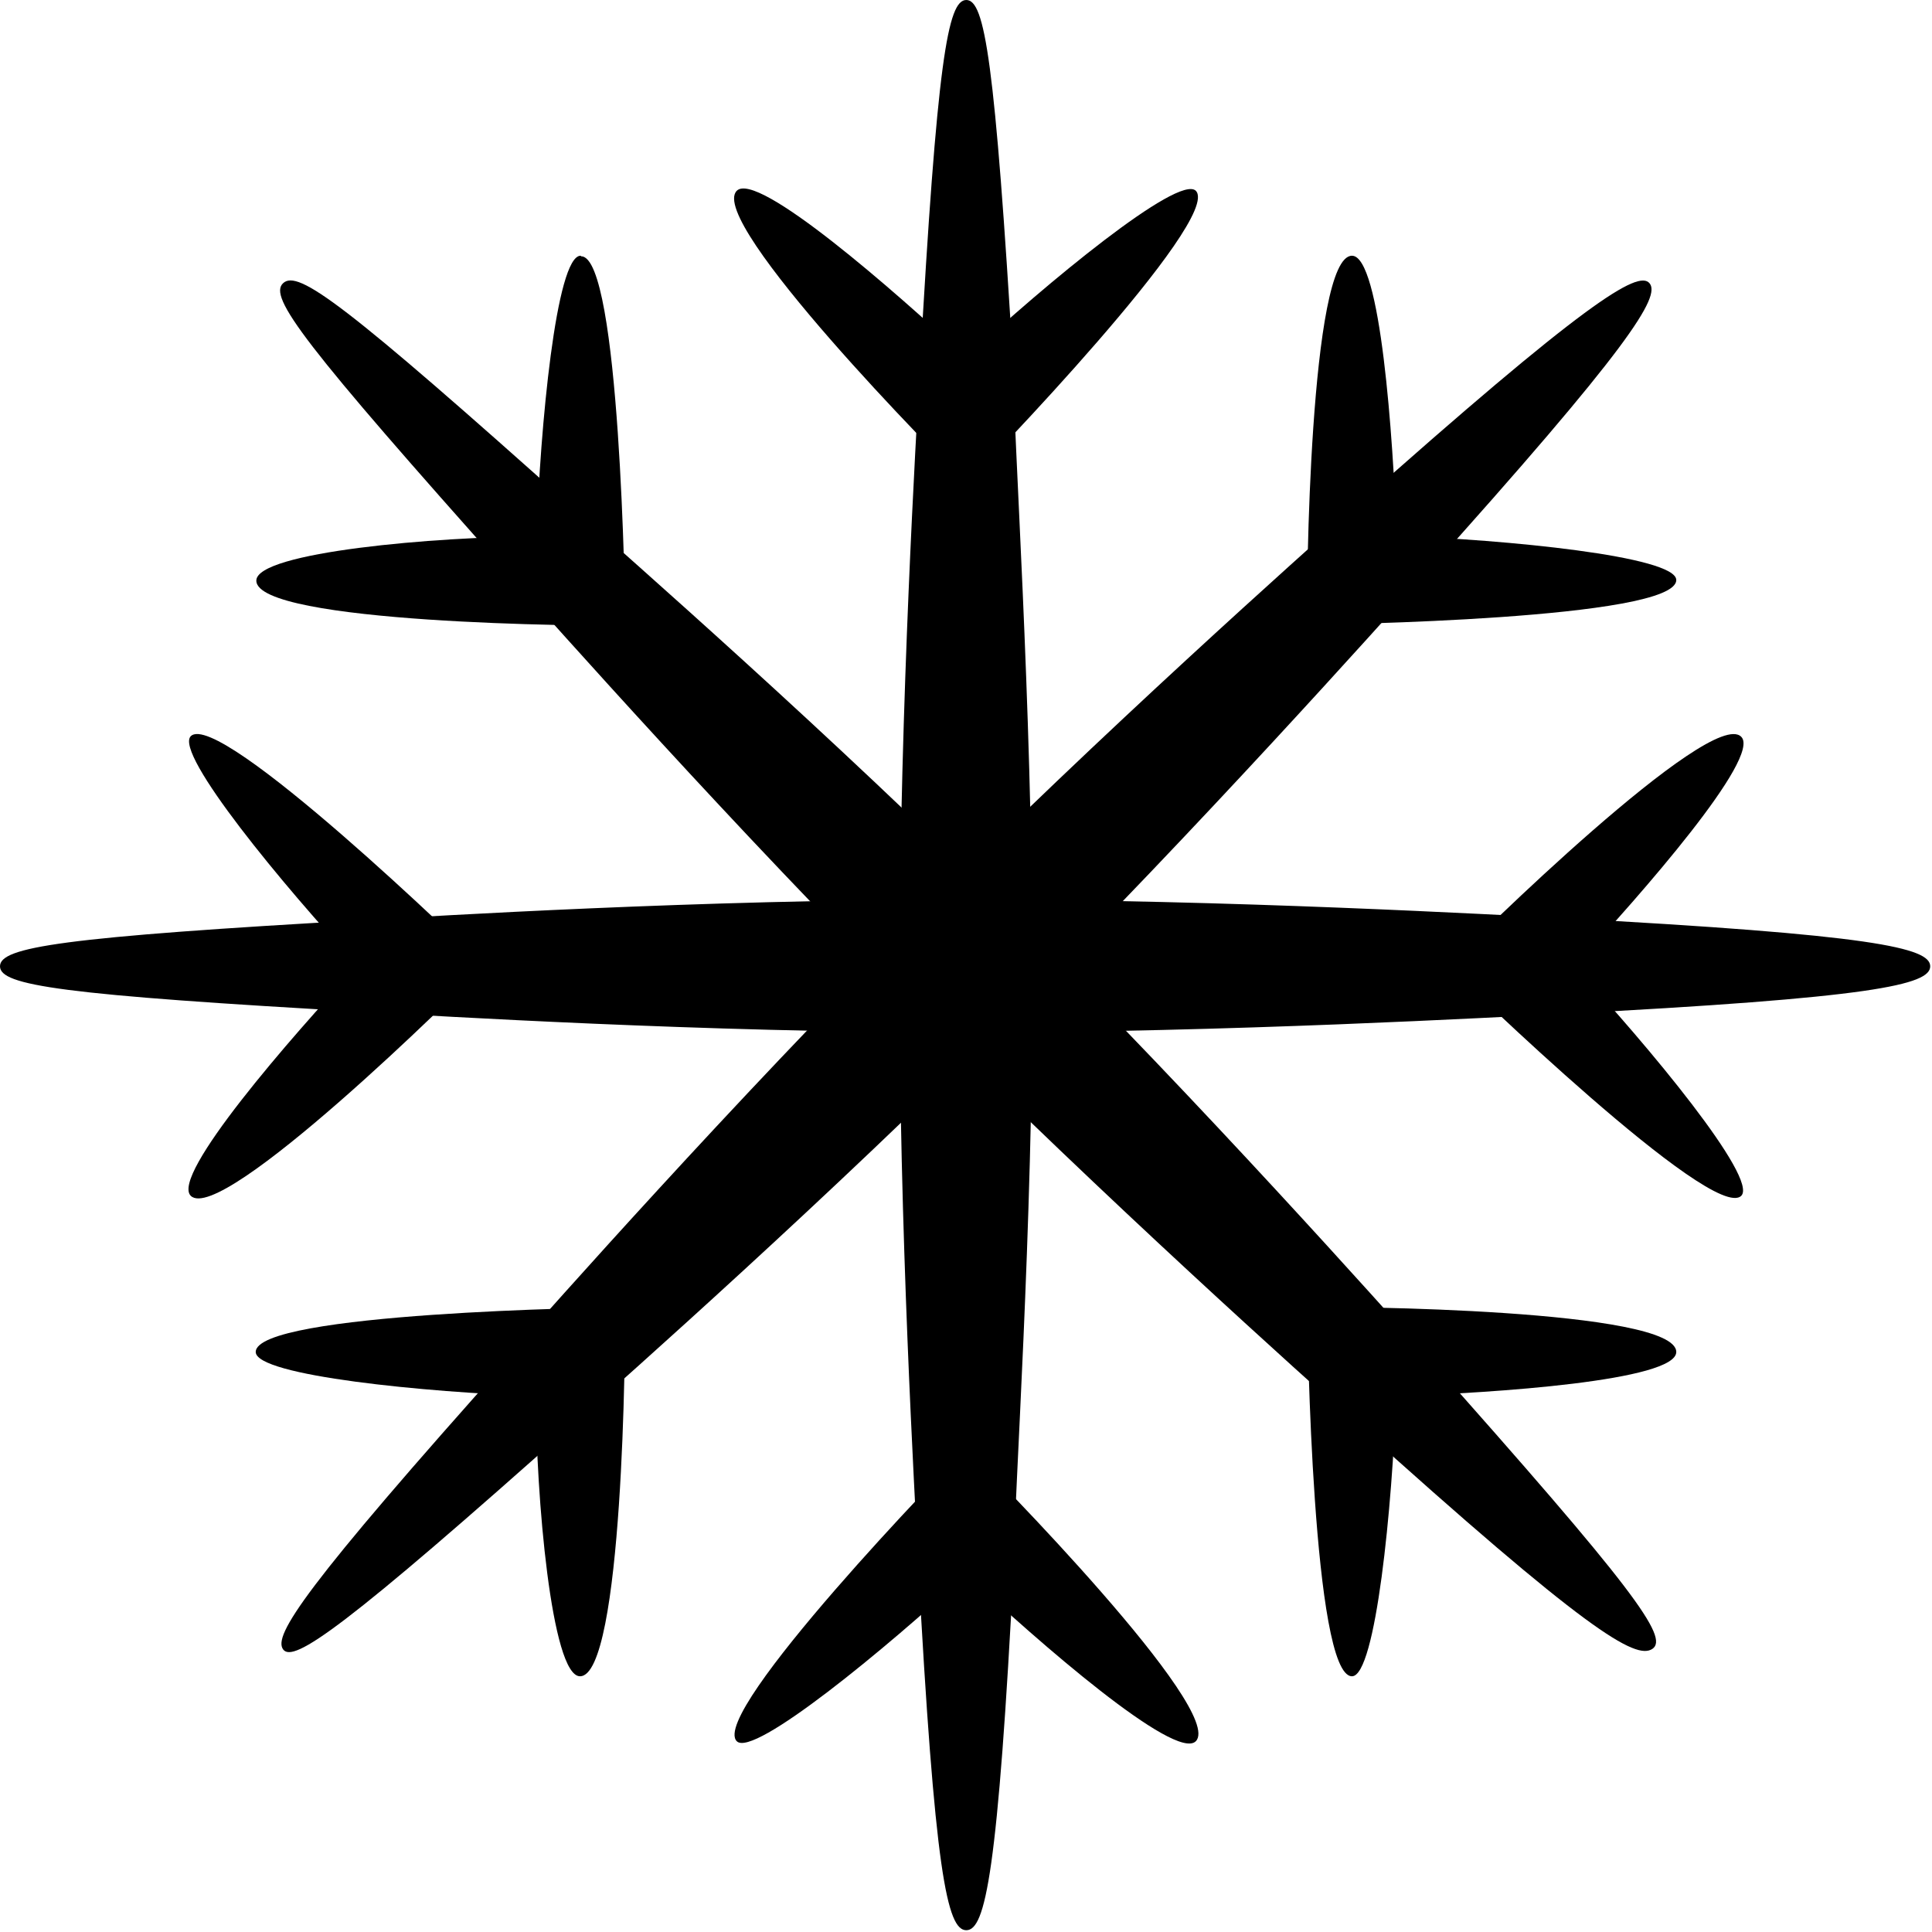
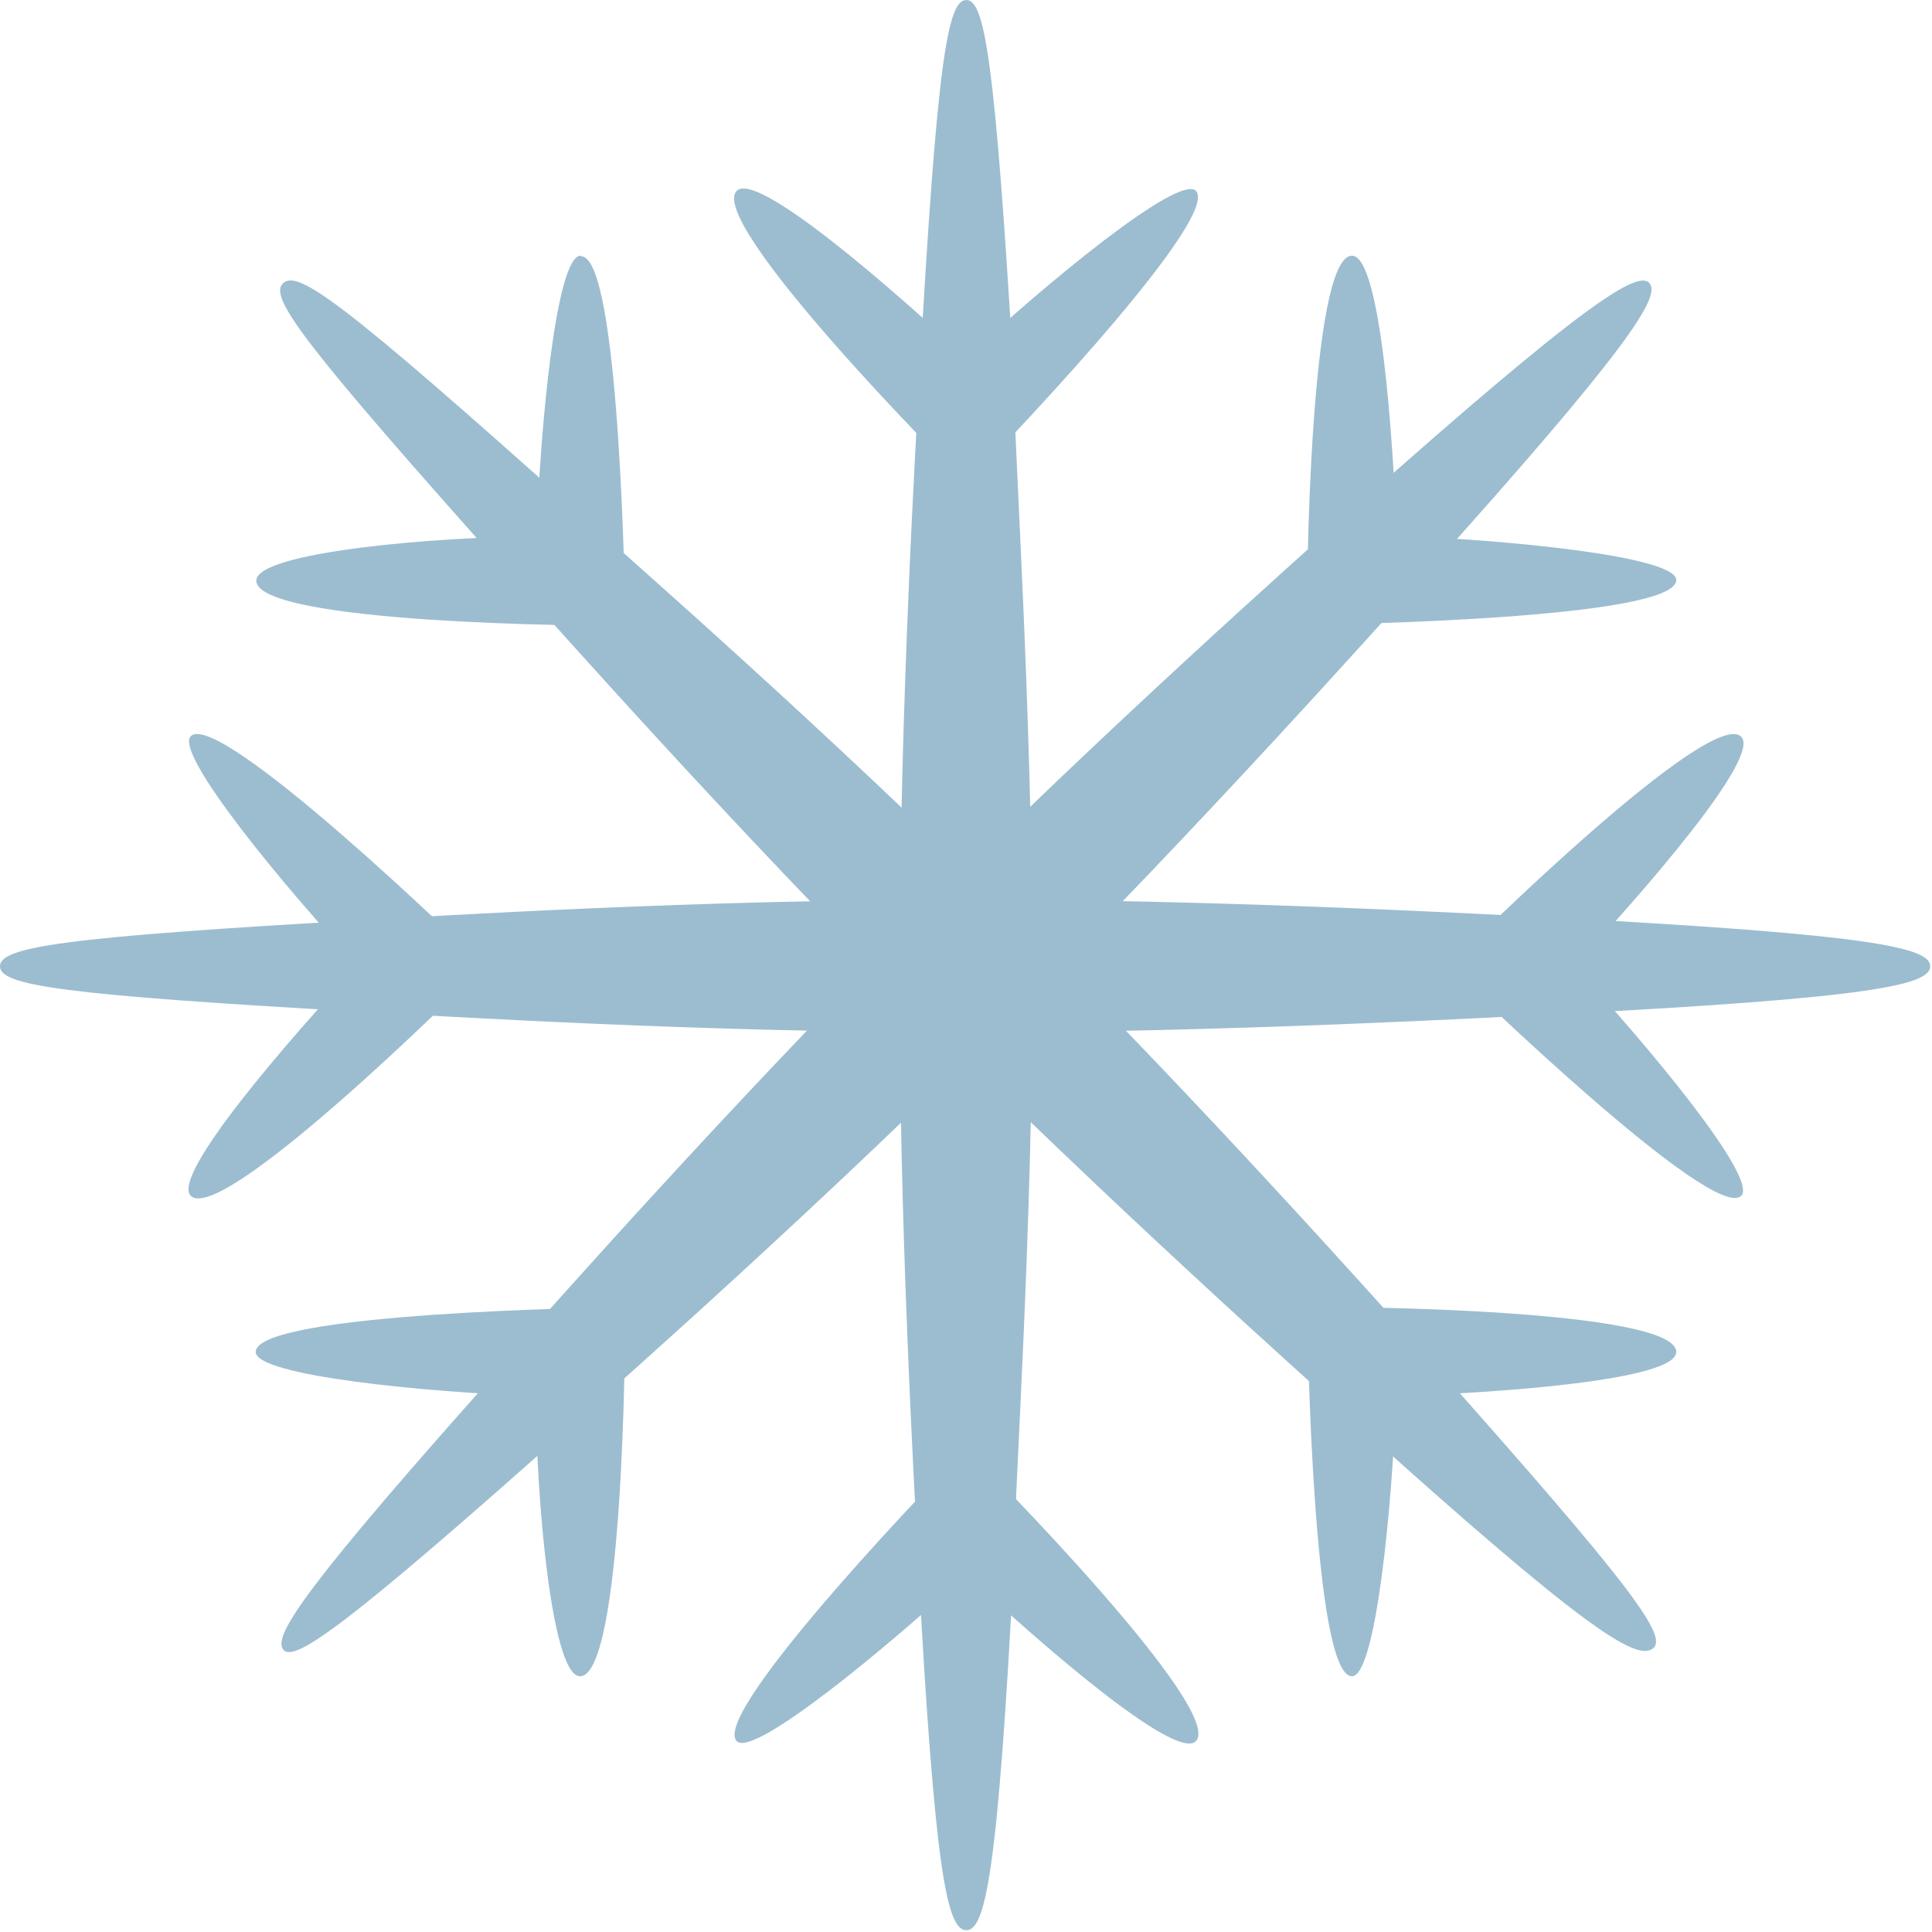
- <svg xmlns="http://www.w3.org/2000/svg" viewBox="0 0 32.41 32.41">
-   <defs>
-     <style>.cls-1{fill:none;}.cls-2{clip-path:url(#clip-path);}</style>
+ <svg xmlns="http://www.w3.org/2000/svg" viewBox="0 0 32.41 32.41" version="1.1" id="svg37">
+   <defs id="defs7">
+     <style id="style2">.cls-1{fill:none;}.cls-2{clip-path:url(#clip-path);}</style>
    <clipPath id="clip-path" transform="translate(0 0)">
-       <rect class="cls-1" width="32.41" height="32.41" />
+       <rect class="cls-1" width="32.41" height="32.41" id="rect4" />
    </clipPath>
  </defs>
-   <g id="Layer_2" data-name="Layer 2">
-     <g id="Layer_1-2" data-name="Layer 1">
-       <g class="cls-2">
-         <path d="M17,6.19C16.69,1,16.52,0,16.21,0s-.49,1-.78,6.19c-.06,1.11-.33,5.57-.34,10s.26,8.92.31,10c.28,5.24.49,6.19.81,6.19s.53-.95.8-6.19c0-1.08.32-5.53.31-10S17,7.3,17,6.19" transform="translate(0 0)" />
-         <path d="M6.19,15.43C1,15.72,0,15.89,0,16.21s1,.48,6.19.77c1.12.06,5.57.34,10,.34s8.93-.26,10-.31c5.24-.27,6.19-.49,6.19-.8s-.95-.53-6.19-.81c-1.08-.05-5.53-.31-10-.31s-8.93.28-10,.34" transform="translate(0 0)" />
-         <path d="M8.58,22.74c-3.5,3.91-4,4.7-3.83,4.93s1-.33,4.92-3.83c.84-.75,4.18-3.7,7.33-6.85s6.13-6.49,6.86-7.3c3.51-3.9,4-4.72,3.81-4.94s-1.05.29-5,3.81c-.8.72-4.14,3.68-7.29,6.84s-6.11,6.51-6.85,7.34" transform="translate(0 0)" />
-         <path d="M9.67,8.57C5.76,5.07,5,4.52,4.75,4.75s.32,1,3.82,4.92c.75.83,3.7,4.17,6.85,7.32s6.49,6.14,7.3,6.86c3.9,3.52,4.72,4,5,3.81s-.3-1-3.81-4.94c-.73-.81-3.69-4.14-6.85-7.29S10.5,9.32,9.67,8.57" transform="translate(0 0)" />
-         <path d="M12.36,29.21c.28.28,2.51-1.56,3.85-2.8,1.2,1.13,3.51,3.14,3.85,2.8.5-.51-3.43-4.51-3.85-4.91-.27.25-4.32,4.44-3.85,4.91" transform="translate(0 0)" />
-         <path d="M20.06,3.2c-.29-.28-2.52,1.56-3.85,2.8C15,4.87,12.7,2.86,12.36,3.2c-.51.51,3.42,4.51,3.85,4.91.26-.25,4.31-4.44,3.85-4.91" transform="translate(0 0)" />
-         <path d="M22.68,28.12c.4,0,.68-2.88.74-4.7,1.65-.05,4.7-.26,4.7-.74,0-.72-5.61-.77-6.19-.75,0,.36.09,6.19.75,6.19" transform="translate(0 0)" />
-         <path d="M9.74,4.29C9.33,4.29,9.06,7.17,9,9c-1.65,0-4.7.26-4.7.74,0,.72,5.61.77,6.19.75,0-.36-.09-6.19-.74-6.19" transform="translate(0 0)" />
-         <path d="M29.21,20.06c.29-.29-1.56-2.52-2.8-3.85,1.13-1.21,3.14-3.51,2.8-3.85-.5-.51-4.51,3.42-4.91,3.85.26.26,4.44,4.31,4.91,3.85" transform="translate(0 0)" />
-         <path d="M3.2,12.35c-.28.29,1.56,2.52,2.8,3.85-1.13,1.21-3.14,3.52-2.8,3.86.51.5,4.51-3.43,4.91-3.86-.25-.26-4.44-4.31-4.91-3.85" transform="translate(0 0)" />
-         <path d="M28.12,9.73c0-.4-2.88-.68-4.69-.74-.06-1.65-.27-4.7-.75-4.7-.71,0-.77,5.61-.75,6.19.37,0,6.19-.09,6.19-.75" transform="translate(0 0)" />
-         <path d="M4.29,22.68c0,.4,2.88.68,4.7.74,0,1.65.26,4.7.74,4.7.72,0,.77-5.61.75-6.19-.36,0-6.19.09-6.19.75" transform="translate(0 0)" />
+   <g id="Layer_2" data-name="Layer 2" style="fill:#9cbdd0;fill-opacity:1">
+     <g id="Layer_1-2" data-name="Layer 1" style="fill:#9cbdd0;fill-opacity:1">
+       <g class="cls-2" clip-path="url(#clip-path)" id="g33" style="fill:#9cbdd0;fill-opacity:1">
+         <path d="M17,6.19C16.69,1,16.52,0,16.21,0s-.49,1-.78,6.19c-.06,1.11-.33,5.57-.34,10s.26,8.92.31,10c.28,5.24.49,6.19.81,6.19s.53-.95.8-6.19c0-1.08.32-5.53.31-10S17,7.3,17,6.19" transform="translate(0 0)" id="path9" style="fill:#9cbdd0;fill-opacity:1" />
+         <path d="M6.19,15.43C1,15.72,0,15.89,0,16.21s1,.48,6.19.77c1.12.06,5.57.34,10,.34s8.93-.26,10-.31c5.24-.27,6.19-.49,6.19-.8s-.95-.53-6.19-.81c-1.08-.05-5.53-.31-10-.31s-8.93.28-10,.34" transform="translate(0 0)" id="path11" style="fill:#9cbdd0;fill-opacity:1" />
+         <path d="M8.58,22.74c-3.5,3.91-4,4.7-3.83,4.93s1-.33,4.92-3.83c.84-.75,4.18-3.7,7.33-6.85s6.13-6.49,6.86-7.3c3.51-3.9,4-4.72,3.81-4.94s-1.05.29-5,3.81c-.8.72-4.14,3.68-7.29,6.84s-6.11,6.51-6.85,7.34" transform="translate(0 0)" id="path13" style="fill:#9cbdd0;fill-opacity:1" />
+         <path d="M9.67,8.57C5.76,5.07,5,4.52,4.75,4.75s.32,1,3.82,4.92c.75.83,3.7,4.17,6.85,7.32s6.49,6.14,7.3,6.86c3.9,3.52,4.72,4,5,3.81s-.3-1-3.81-4.94c-.73-.81-3.69-4.14-6.85-7.29S10.5,9.32,9.67,8.57" transform="translate(0 0)" id="path15" style="fill:#9cbdd0;fill-opacity:1" />
+         <path d="M12.36,29.21c.28.28,2.51-1.56,3.85-2.8,1.2,1.13,3.51,3.14,3.85,2.8.5-.51-3.43-4.51-3.85-4.91-.27.25-4.32,4.44-3.85,4.91" transform="translate(0 0)" id="path17" style="fill:#9cbdd0;fill-opacity:1" />
+         <path d="M20.06,3.2c-.29-.28-2.52,1.56-3.85,2.8C15,4.87,12.7,2.86,12.36,3.2c-.51.51,3.42,4.51,3.85,4.91.26-.25,4.31-4.44,3.85-4.91" transform="translate(0 0)" id="path19" style="fill:#9cbdd0;fill-opacity:1" />
+         <path d="M22.68,28.12c.4,0,.68-2.88.74-4.7,1.65-.05,4.7-.26,4.7-.74,0-.72-5.61-.77-6.19-.75,0,.36.09,6.19.75,6.19" transform="translate(0 0)" id="path21" style="fill:#9cbdd0;fill-opacity:1" />
+         <path d="M9.74,4.29C9.33,4.29,9.06,7.17,9,9c-1.65,0-4.7.26-4.7.74,0,.72,5.61.77,6.19.75,0-.36-.09-6.19-.74-6.19" transform="translate(0 0)" id="path23" style="fill:#9cbdd0;fill-opacity:1" />
+         <path d="M29.21,20.06c.29-.29-1.56-2.52-2.8-3.85,1.13-1.21,3.14-3.51,2.8-3.85-.5-.51-4.51,3.42-4.91,3.85.26.26,4.44,4.31,4.91,3.85" transform="translate(0 0)" id="path25" style="fill:#9cbdd0;fill-opacity:1" />
+         <path d="M3.2,12.35c-.28.29,1.56,2.52,2.8,3.85-1.13,1.21-3.14,3.52-2.8,3.86.51.5,4.51-3.43,4.91-3.86-.25-.26-4.44-4.31-4.91-3.85" transform="translate(0 0)" id="path27" style="fill:#9cbdd0;fill-opacity:1" />
+         <path d="M28.12,9.73c0-.4-2.88-.68-4.69-.74-.06-1.65-.27-4.7-.75-4.7-.71,0-.77,5.61-.75,6.19.37,0,6.19-.09,6.19-.75" transform="translate(0 0)" id="path29" style="fill:#9cbdd0;fill-opacity:1" />
+         <path d="M4.29,22.68c0,.4,2.88.68,4.7.74,0,1.65.26,4.7.74,4.7.72,0,.77-5.61.75-6.19-.36,0-6.19.09-6.19.75" transform="translate(0 0)" id="path31" style="fill:#9cbdd0;fill-opacity:1" />
      </g>
    </g>
  </g>
</svg>
